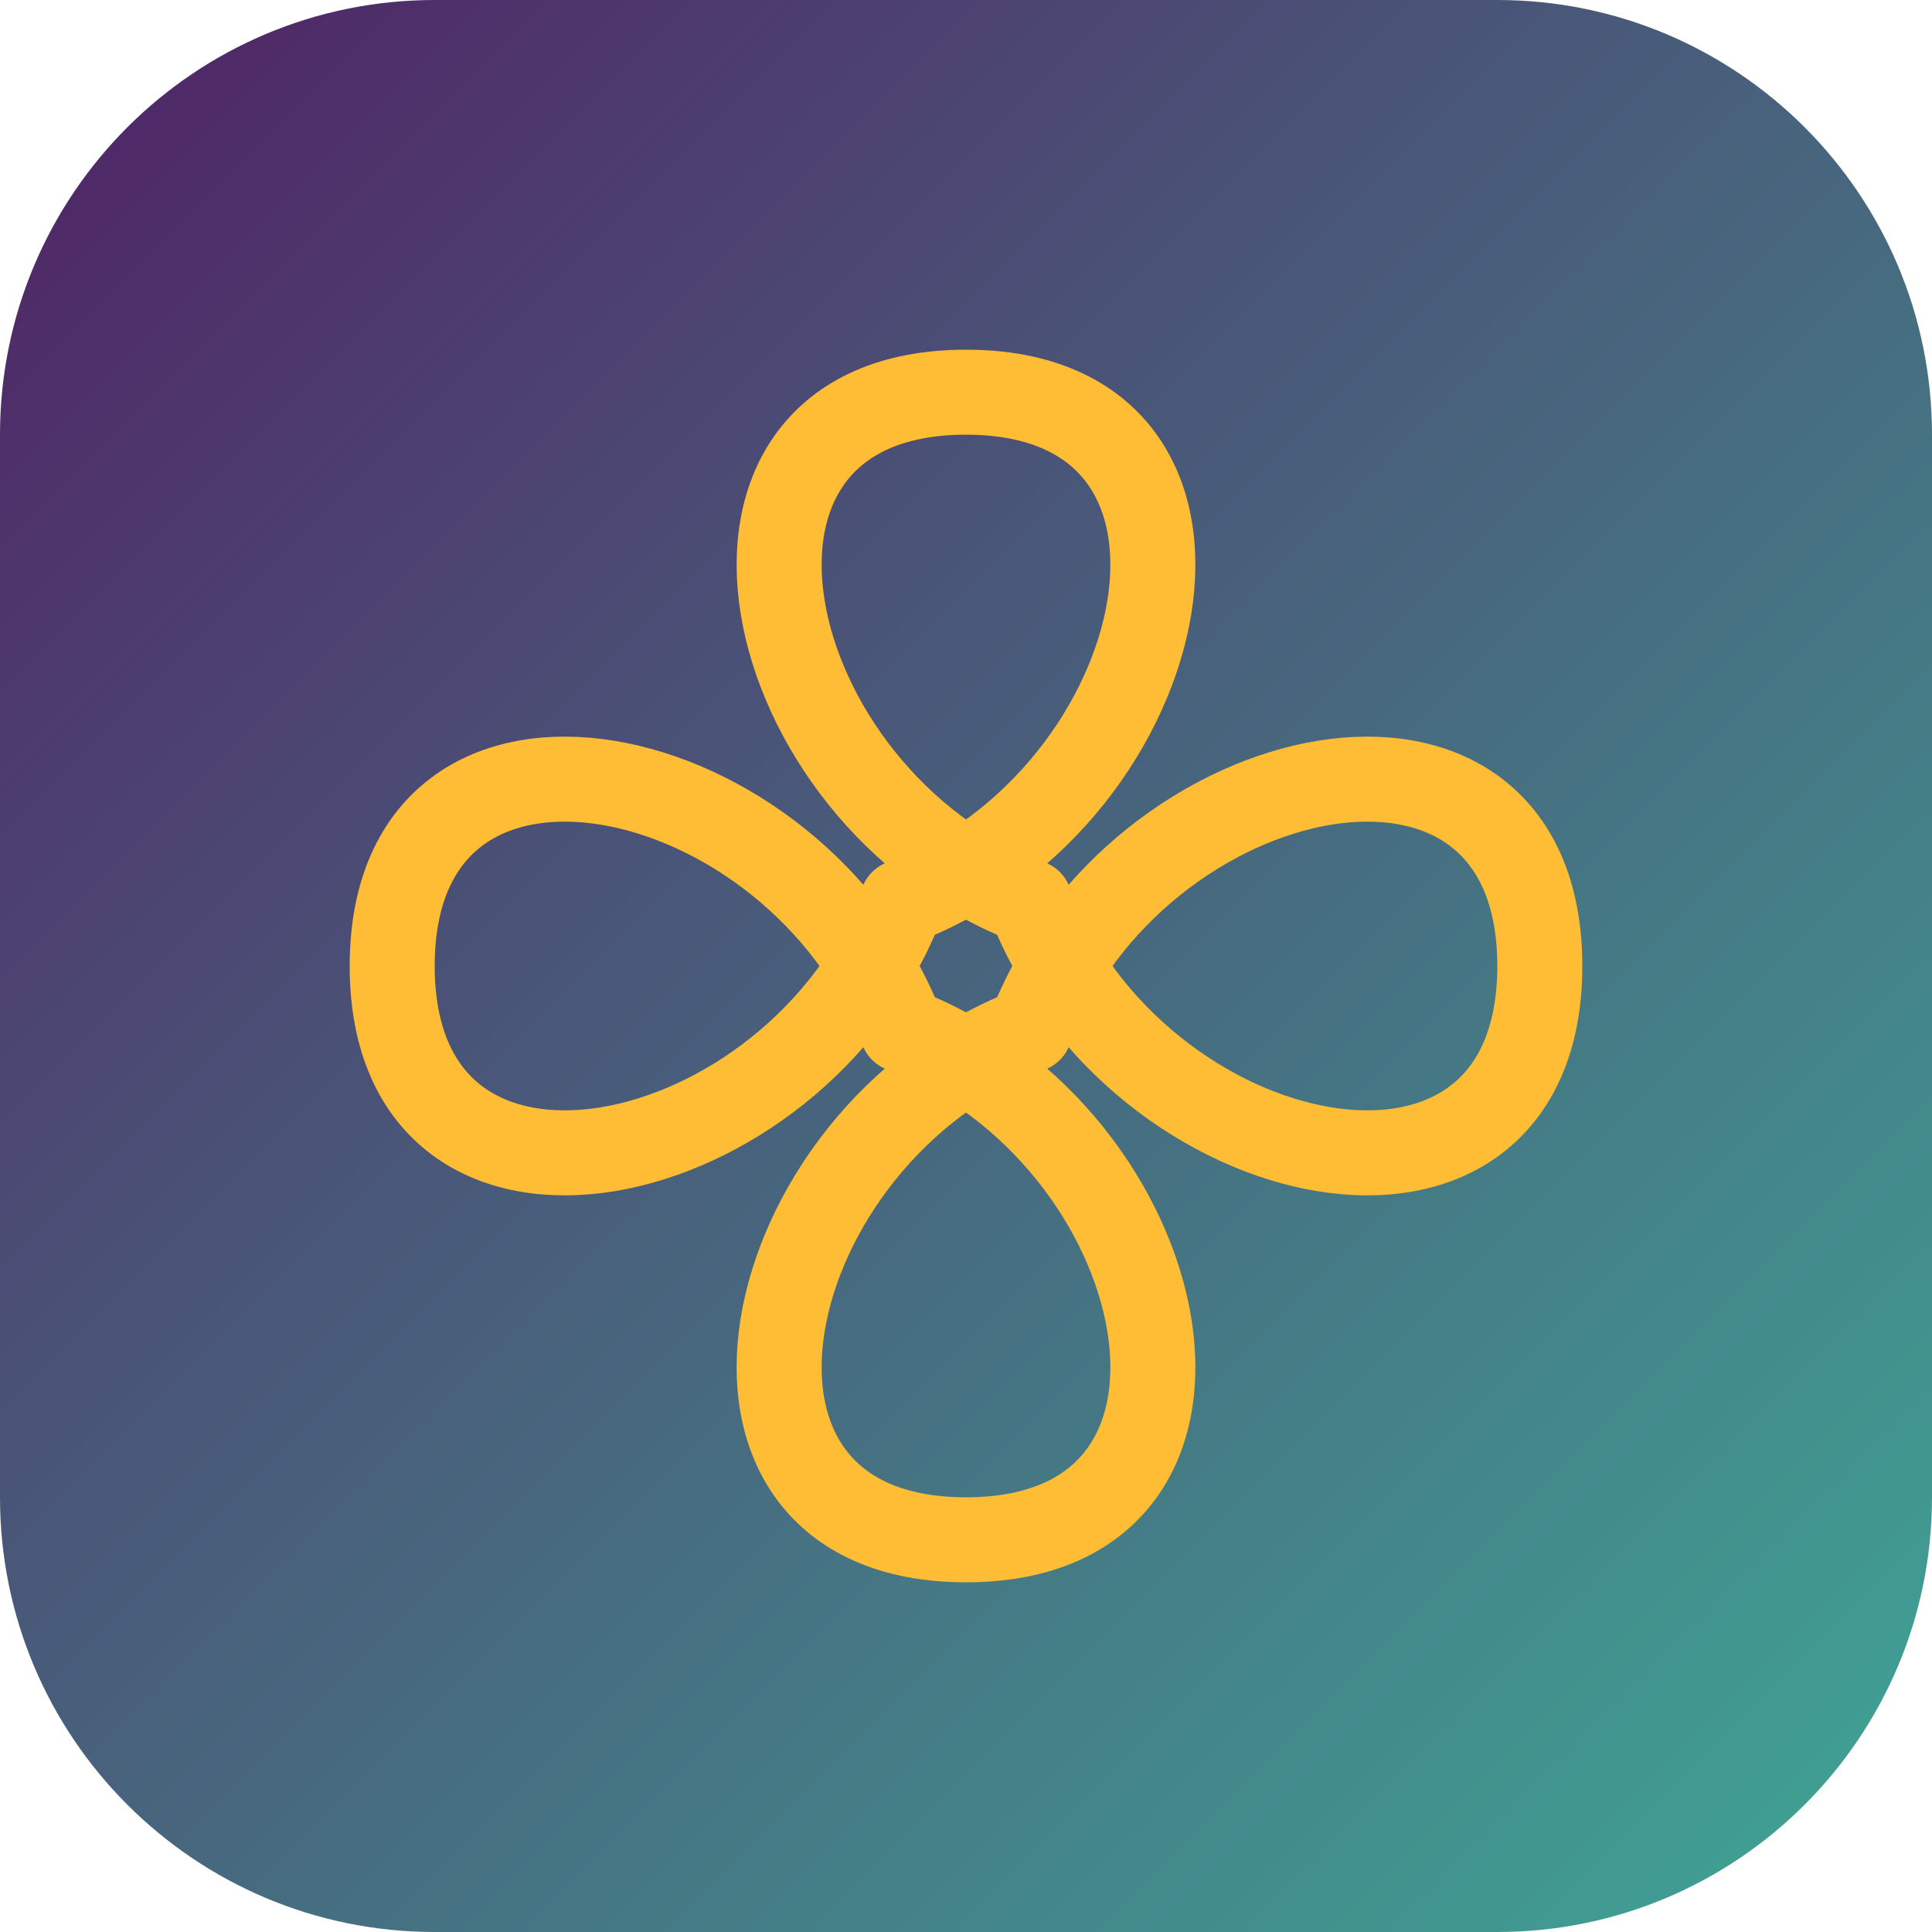
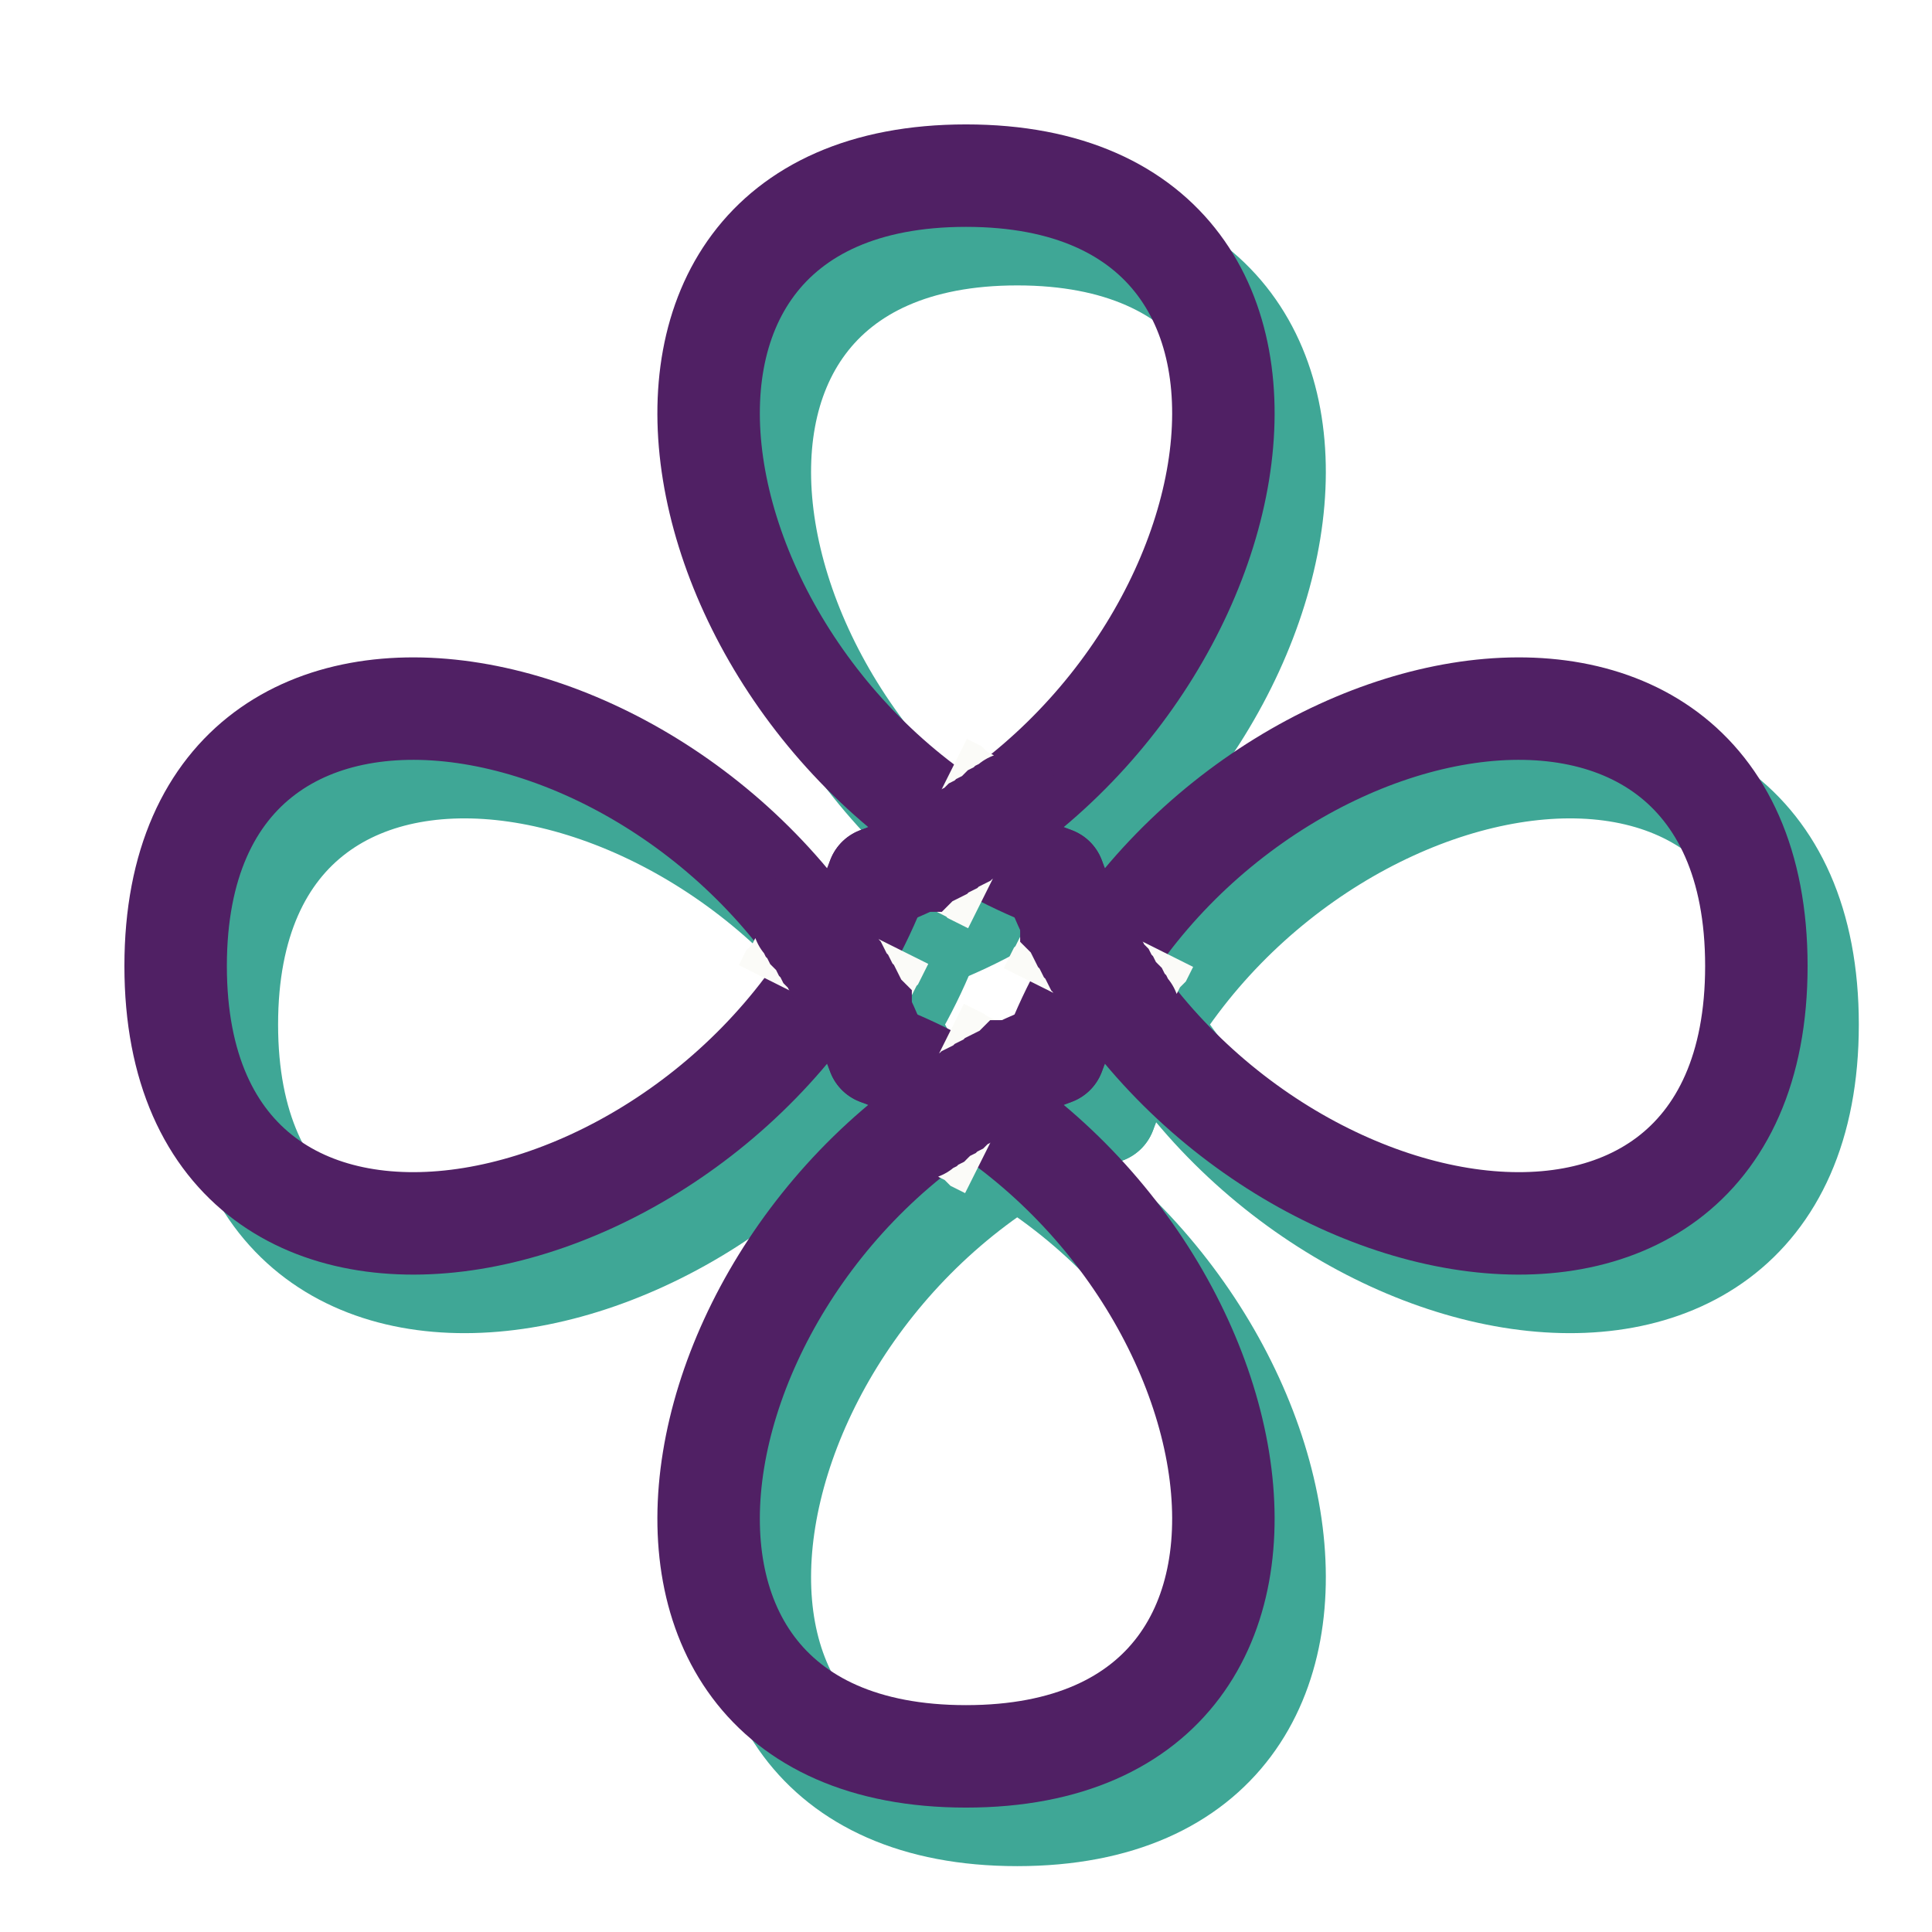
- <svg xmlns="http://www.w3.org/2000/svg" viewBox="0 0 120 120" role="img" aria-label="Spinfinity">
-   <defs>
-     <linearGradient id="sf-fav" x1="0" y1="0" x2="1" y2="1">
-       <stop offset="0" stop-color="#502064" />
-       <stop offset="1" stop-color="#3FA796" />
-     </linearGradient>
-   </defs>
-   <rect width="120" height="120" rx="27" fill="url(#sf-fav)" />
-   <g transform="translate(60 60) scale(0.66) translate(-60 -60)" fill="none" stroke="#FFBD35" stroke-width="8" stroke-linecap="round">
+ <svg xmlns="http://www.w3.org/2000/svg" viewBox="-6 -6 132 132" fill="none" role="img" aria-label="Spinfinity">
+   <g transform="translate(3.5 4)">
    <g transform="rotate(0 60 60)">
-       <path d="M66 54 C40 44 32 6 60 6 C88 6 80 44 54 54" />
+       <path d="M66 54 C40 44 32 6 60 6 C88 6 80 44 54 54" stroke="#3FA796" stroke-width="7" fill="none" stroke-linecap="round" />
    </g>
    <g transform="rotate(90 60 60)">
-       <path d="M66 54 C40 44 32 6 60 6 C88 6 80 44 54 54" />
+       <path d="M66 54 C40 44 32 6 60 6 C88 6 80 44 54 54" stroke="#3FA796" stroke-width="7" fill="none" stroke-linecap="round" />
    </g>
    <g transform="rotate(180 60 60)">
-       <path d="M66 54 C40 44 32 6 60 6 C88 6 80 44 54 54" />
+       <path d="M66 54 C40 44 32 6 60 6 C88 6 80 44 54 54" stroke="#3FA796" stroke-width="7" fill="none" stroke-linecap="round" />
    </g>
    <g transform="rotate(270 60 60)">
-       <path d="M66 54 C40 44 32 6 60 6 C88 6 80 44 54 54" />
+       <path d="M66 54 C40 44 32 6 60 6 C88 6 80 44 54 54" stroke="#3FA796" stroke-width="7" fill="none" stroke-linecap="round" />
    </g>
  </g>
+   <g transform="rotate(0 60 60)">
+     <path d="M66 54 C40 44 32 6 60 6 C88 6 80 44 54 54" stroke="#502064" stroke-width="7" fill="none" stroke-linecap="round" />
+   </g>
+   <g transform="rotate(90 60 60)">
+     <path d="M66 54 C40 44 32 6 60 6 C88 6 80 44 54 54" stroke="#502064" stroke-width="7" fill="none" stroke-linecap="round" />
+   </g>
+   <g transform="rotate(180 60 60)">
+     <path d="M66 54 C40 44 32 6 60 6 C88 6 80 44 54 54" stroke="#502064" stroke-width="7" fill="none" stroke-linecap="round" />
+   </g>
+   <g transform="rotate(270 60 60)">
+     <path d="M66 54 C40 44 32 6 60 6 C88 6 80 44 54 54" stroke="#502064" stroke-width="7" fill="none" stroke-linecap="round" />
+   </g>
+   <g transform="rotate(0 60 60)">
+     <path d="M62.6 52.5 L62.4 52.4 L62.2 52.3 L62.0 52.2 L61.9 52.1 L61.7 52.0 L61.5 51.9 L61.3 51.8 L61.2 51.7 L61.0 51.6 L60.8 51.5 L60.6 51.4 L60.4 51.3 L60.3 51.2 L60.1 51.1 L59.9 51.0 L59.8 50.9 L59.6 50.8 L59.4 50.7 L59.2 50.5 L59.1 50.4 L58.9 50.3 L58.7 50.2 L58.6 50.1 L58.4 50.0 L58.2 49.9 L58.1 49.8 L57.9 49.6 L57.8 49.5 L57.6 49.4" stroke="#FBFBF8" stroke-width="11" fill="none" />
+     <path d="M63.1 48.9 L62.9 49.1 L62.7 49.2 L62.6 49.3 L62.4 49.4 L62.2 49.5 L62.1 49.6 L61.9 49.8 L61.8 49.9 L61.6 50.0 L61.4 50.1 L61.3 50.2 L61.1 50.3 L60.9 50.4 L60.8 50.5 L60.6 50.7 L60.4 50.8 L60.2 50.9 L60.1 51.0 L59.9 51.1 L59.7 51.2 L59.6 51.3 L59.4 51.4 L59.2 51.5 L59.0 51.6 L58.8 51.7 L58.7 51.8 L58.5 51.9 L58.3 52.0 L58.1 52.1 L58.0 52.2 L57.8 52.3 L57.6 52.4 L57.4 52.5 L57.2 52.6 L57.0 52.7 L56.9 52.8 L56.7 52.8" stroke="#502064" stroke-width="7" fill="none" stroke-linecap="round" />
+   </g>
+   <g transform="rotate(90 60 60)">
+     <path d="M62.6 52.5 L62.4 52.4 L62.2 52.3 L62.0 52.2 L61.9 52.1 L61.7 52.0 L61.5 51.9 L61.3 51.8 L61.2 51.7 L61.0 51.6 L60.8 51.5 L60.6 51.4 L60.4 51.3 L60.3 51.2 L60.1 51.1 L59.9 51.0 L59.8 50.9 L59.6 50.8 L59.4 50.7 L59.2 50.5 L59.1 50.4 L58.9 50.3 L58.7 50.2 L58.6 50.1 L58.4 50.0 L58.2 49.9 L58.1 49.8 L57.9 49.6 L57.8 49.5 L57.6 49.4" stroke="#FBFBF8" stroke-width="11" fill="none" />
+     <path d="M63.1 48.9 L62.9 49.1 L62.7 49.2 L62.6 49.3 L62.4 49.4 L62.2 49.5 L62.1 49.6 L61.9 49.8 L61.8 49.9 L61.6 50.0 L61.4 50.1 L61.3 50.2 L61.1 50.3 L60.9 50.4 L60.8 50.5 L60.6 50.7 L60.4 50.8 L60.2 50.9 L60.1 51.0 L59.9 51.1 L59.7 51.2 L59.6 51.3 L59.4 51.4 L59.2 51.5 L59.0 51.6 L58.8 51.7 L58.7 51.8 L58.5 51.9 L58.3 52.0 L58.1 52.1 L58.0 52.2 L57.8 52.3 L57.6 52.4 L57.4 52.5 L57.2 52.6 L57.0 52.7 L56.9 52.8 L56.7 52.8" stroke="#502064" stroke-width="7" fill="none" stroke-linecap="round" />
+   </g>
+   <g transform="rotate(180 60 60)">
+     <path d="M62.6 52.5 L62.4 52.4 L62.2 52.3 L62.0 52.2 L61.9 52.1 L61.7 52.0 L61.5 51.9 L61.3 51.8 L61.2 51.7 L61.0 51.6 L60.8 51.5 L60.6 51.4 L60.4 51.3 L60.3 51.2 L60.1 51.1 L59.9 51.0 L59.8 50.9 L59.6 50.8 L59.4 50.7 L59.2 50.5 L59.1 50.4 L58.9 50.3 L58.7 50.2 L58.6 50.1 L58.4 50.0 L58.2 49.9 L58.1 49.8 L57.9 49.6 L57.8 49.5 L57.6 49.4" stroke="#FBFBF8" stroke-width="11" fill="none" />
+     <path d="M63.1 48.9 L62.9 49.1 L62.7 49.2 L62.6 49.3 L62.4 49.4 L62.2 49.5 L62.1 49.6 L61.9 49.8 L61.8 49.9 L61.6 50.0 L61.4 50.1 L61.3 50.2 L61.1 50.3 L60.9 50.4 L60.8 50.5 L60.6 50.7 L60.4 50.8 L60.2 50.9 L60.1 51.0 L59.9 51.1 L59.7 51.2 L59.6 51.3 L59.4 51.4 L59.2 51.5 L59.0 51.6 L58.8 51.7 L58.7 51.8 L58.5 51.9 L58.3 52.0 L58.1 52.1 L58.0 52.2 L57.8 52.3 L57.6 52.4 L57.4 52.5 L57.2 52.6 L57.0 52.7 L56.9 52.8 L56.7 52.8" stroke="#502064" stroke-width="7" fill="none" stroke-linecap="round" />
+   </g>
+   <g transform="rotate(270 60 60)">
+     <path d="M62.6 52.5 L62.4 52.4 L62.2 52.3 L62.0 52.2 L61.9 52.1 L61.7 52.0 L61.5 51.9 L61.3 51.8 L61.2 51.7 L61.0 51.6 L60.8 51.5 L60.6 51.4 L60.4 51.3 L60.3 51.2 L60.1 51.1 L59.9 51.0 L59.8 50.9 L59.6 50.8 L59.4 50.7 L59.2 50.5 L59.1 50.4 L58.9 50.3 L58.7 50.2 L58.6 50.1 L58.4 50.0 L58.2 49.9 L58.1 49.8 L57.9 49.6 L57.8 49.5 L57.6 49.4" stroke="#FBFBF8" stroke-width="11" fill="none" />
+     <path d="M63.1 48.9 L62.9 49.1 L62.7 49.2 L62.6 49.3 L62.4 49.4 L62.2 49.5 L62.1 49.6 L61.9 49.8 L61.8 49.9 L61.6 50.0 L61.4 50.1 L61.3 50.2 L61.1 50.3 L60.9 50.4 L60.8 50.5 L60.6 50.7 L60.4 50.8 L60.2 50.9 L60.1 51.0 L59.9 51.1 L59.7 51.2 L59.6 51.3 L59.4 51.4 L59.2 51.5 L59.0 51.6 L58.8 51.7 L58.7 51.8 L58.5 51.9 L58.3 52.0 L58.1 52.1 L58.0 52.2 L57.8 52.3 L57.6 52.4 L57.4 52.5 L57.2 52.6 L57.0 52.7 L56.9 52.8 L56.7 52.8" stroke="#502064" stroke-width="7" fill="none" stroke-linecap="round" />
+   </g>
</svg>
